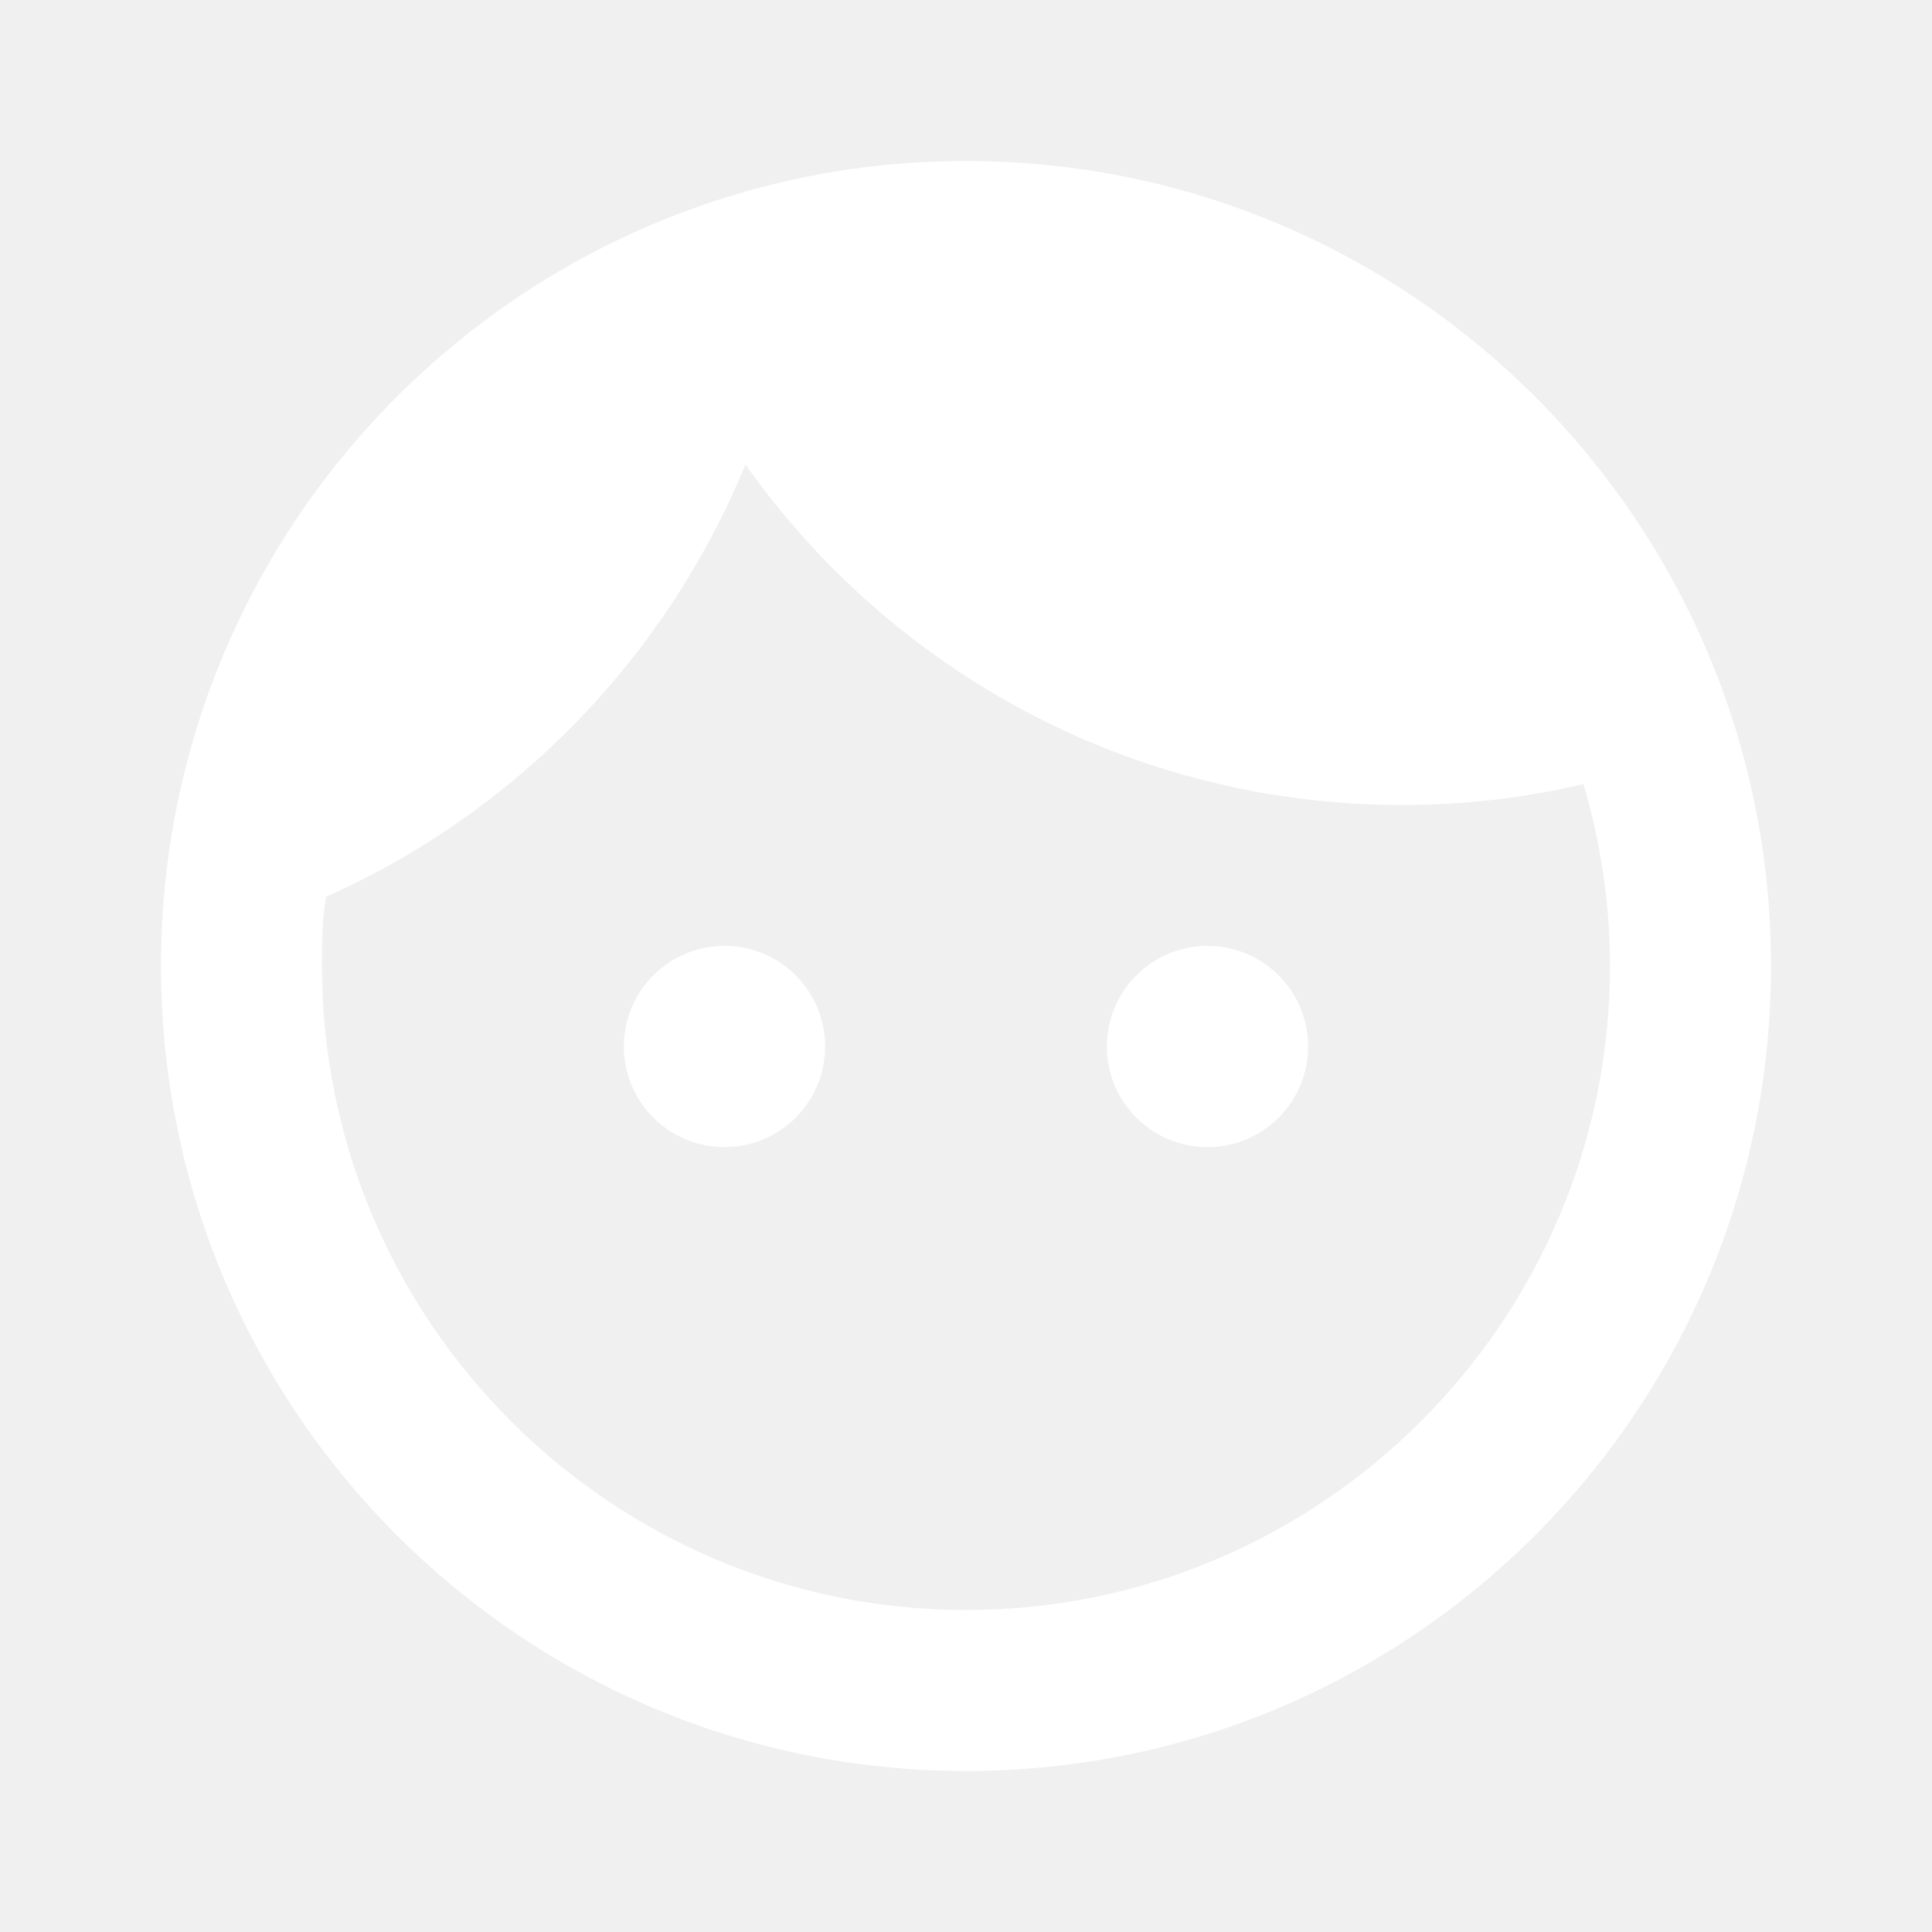
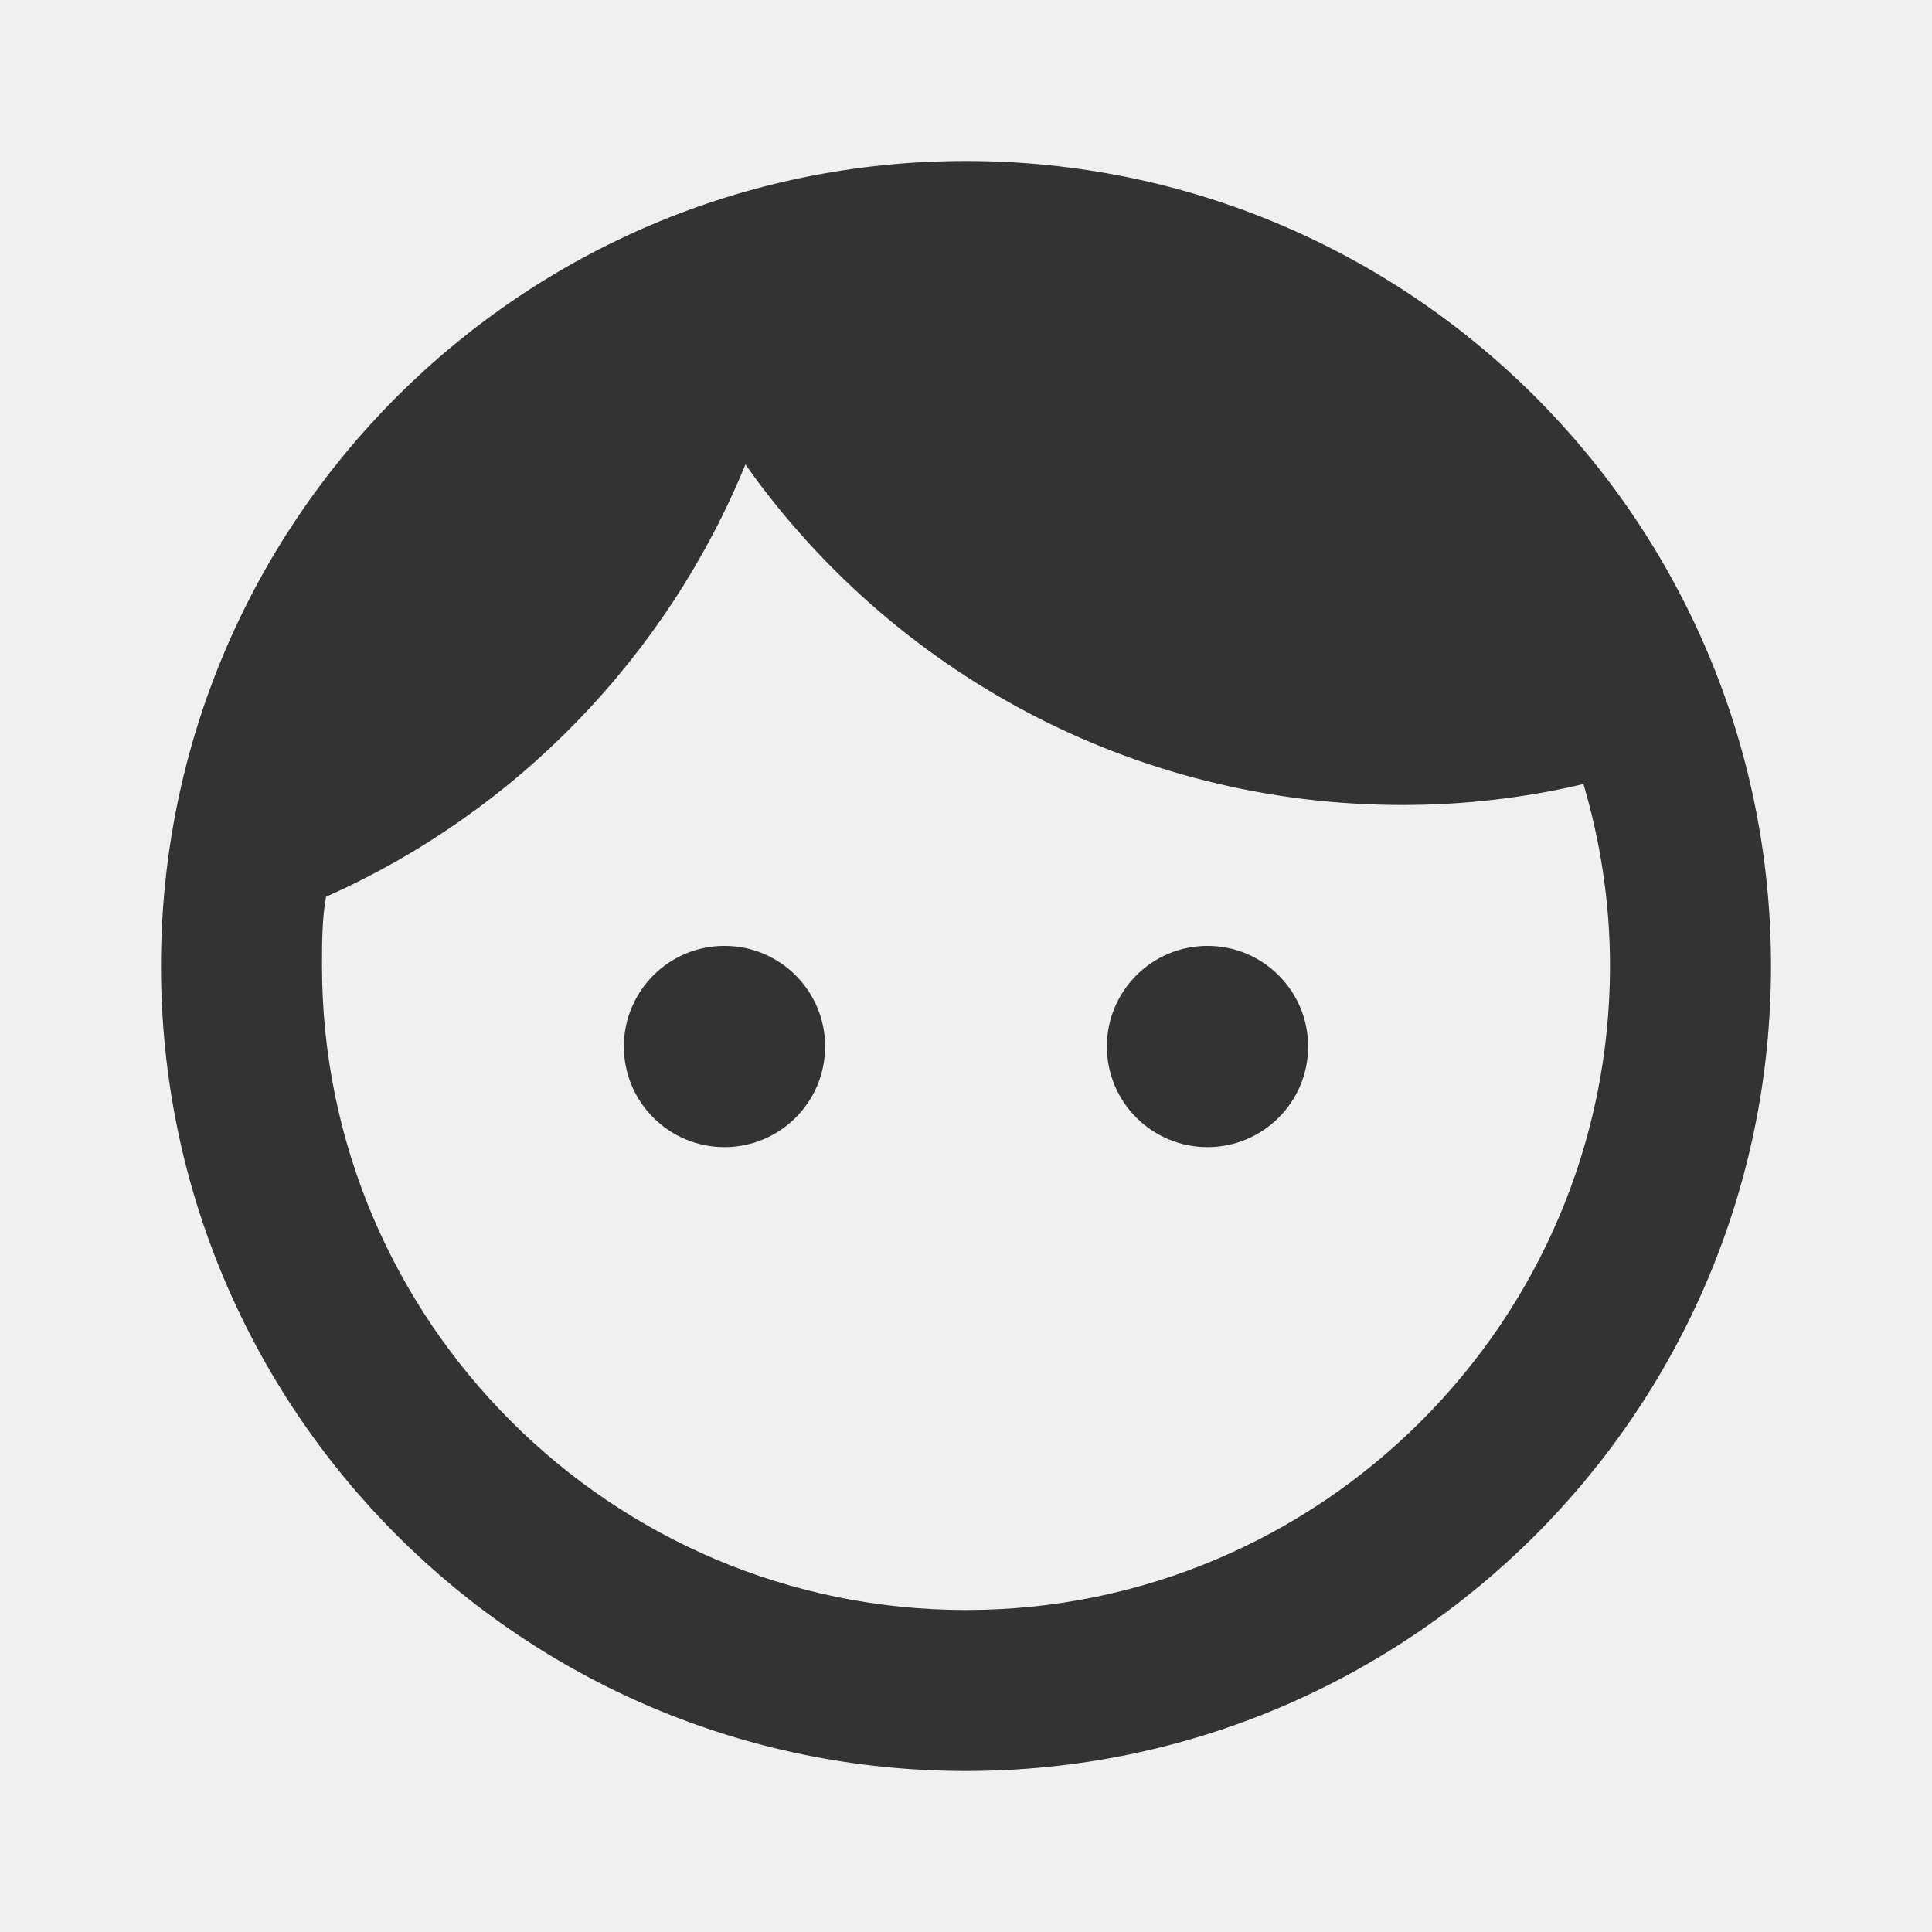
- <svg xmlns="http://www.w3.org/2000/svg" fill="#FFFFFF" viewBox="0 0 24 24">
+ <svg xmlns="http://www.w3.org/2000/svg" fill="#333333" viewBox="0 0 24 24">
  <path d="M9,11.75A1.25,1.25 0 0,0 7.75,13A1.25,1.25 0 0,0 9,14.25A1.25,1.25 0 0,0 10.25,13A1.25,1.25 0 0,0 9,11.75M15,11.75A1.25,1.25 0 0,0 13.75,13A1.25,1.25 0 0,0 15,14.25A1.25,1.25 0 0,0 16.25,13A1.25,1.25 0 0,0 15,11.75M12,2A10,10 0 0,0 2,12A10,10 0 0,0 12,22A10,10 0 0,0 22,12A10,10 0 0,0 12,2M12,20C7.59,20 4,16.41 4,12C4,11.71 4,11.42 4.05,11.14C6.41,10.09 8.28,8.16 9.26,5.77C11.07,8.33 14.05,10 17.42,10C18.2,10 18.95,9.91 19.67,9.74C19.88,10.45 20,11.21 20,12C20,16.41 16.41,20 12,20Z" />
</svg>
